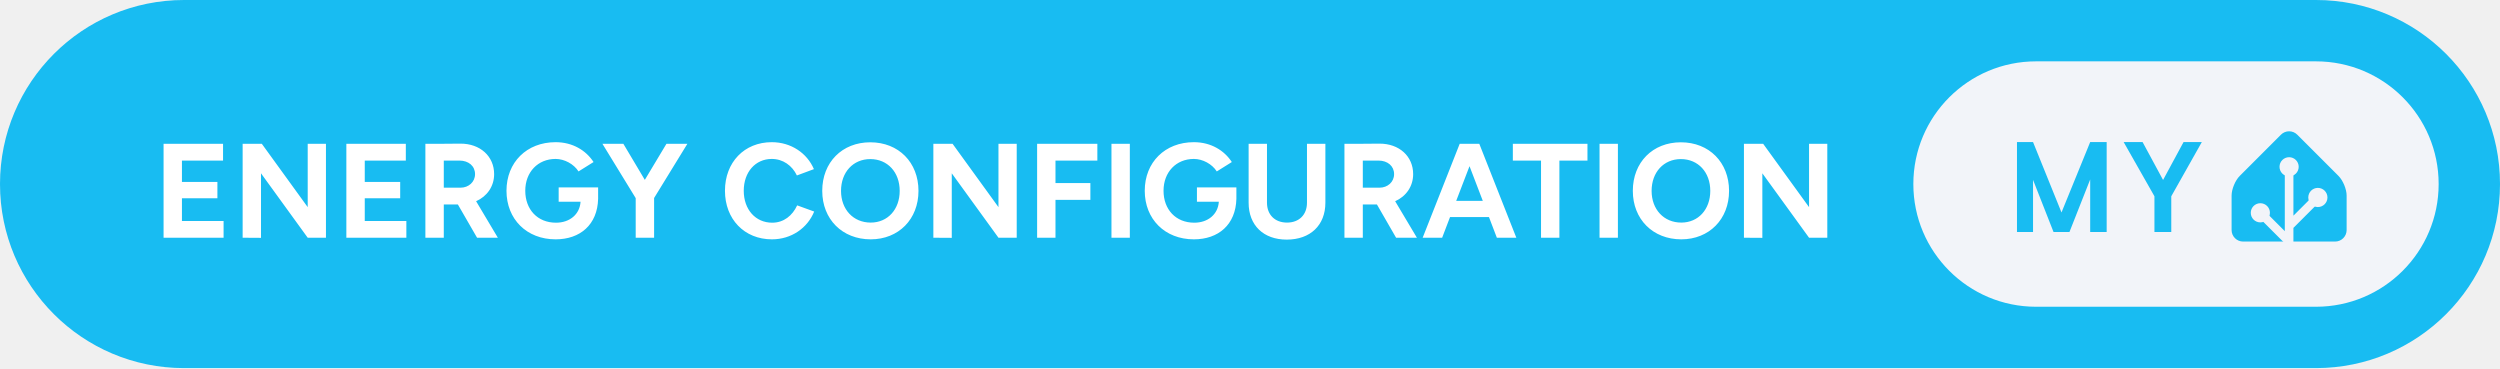
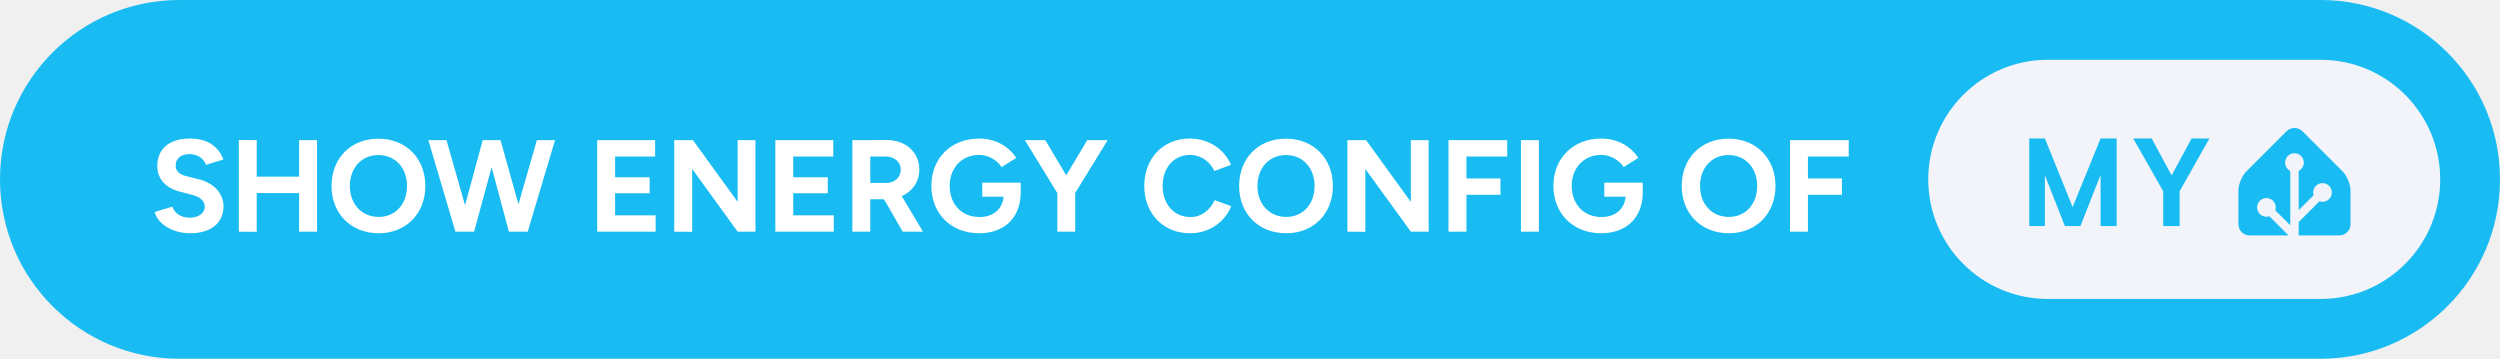
- <svg xmlns="http://www.w3.org/2000/svg" width="326" height="48" aria-label="Energy Configuration My Home Assistant" style="border-radius:24px" viewBox="0 0 652 96">
-   <rect width="652" height="96" fill="#18BCF2" rx="48" />
-   <path fill="#fff" d="M42.66 62h15.65v-4.37H47.45v-5.92h9.25v-4.27h-9.25v-5.56h10.72V37.5H42.66Zm20.62 0 4.79.03V45.2L80.25 62h4.76V37.5h-4.76v16.52L68.28 37.5h-5Zm27.05 0h15.65v-4.37H95.13v-5.92h9.24v-4.27h-9.24v-5.56h10.71V37.5H90.33Zm20.61 0h4.8v-8.68h3.67l5.01 8.68h5.42l-5.67-9.52c2.84-1.26 4.7-3.85 4.7-7.07 0-4.66-3.65-7.98-8.82-7.95l-4.87.04h-4.24Zm8.89-20.12c2.39 0 4.06 1.43 4.06 3.53 0 2.06-1.67 3.54-3.81 3.54h-4.34v-7.07Zm25.07 20.54c6.4 0 10.92-3.82 11.09-10.57v-2.97H145.7v3.74h5.71c-.21 3.29-2.84 5.46-6.41 5.46-4.83 0-8.01-3.46-8.01-8.33s3.29-8.3 7.91-8.3c2.31 0 4.76 1.33 5.98 3.26l3.92-2.45c-1.96-3.01-5.42-5.18-9.9-5.18-7.53 0-12.81 5.25-12.81 12.67s5.28 12.67 12.81 12.67Zm20.89-.42h4.8V51.64l8.68-14.14h-5.46l-5.64 9.41-5.6-9.41h-5.46l8.68 14.17Zm35.53.42c5.07 0 9.27-2.94 11.02-7.25l-4.44-1.61c-1.23 2.67-3.5 4.52-6.51 4.52-4.34 0-7.42-3.43-7.42-8.33 0-4.87 3.04-8.3 7.31-8.3 2.91 0 5.32 1.72 6.55 4.31l4.44-1.65c-1.78-4.16-5.95-7.03-10.99-7.03-7.17 0-12.21 5.25-12.21 12.67s5.07 12.67 12.25 12.67Zm25.76 0c7.28 0 12.46-5.25 12.46-12.64 0-7.42-5.18-12.67-12.57-12.67-7.35 0-12.53 5.22-12.53 12.67 0 7.39 5.22 12.64 12.64 12.64Zm0-4.37c-4.55 0-7.74-3.43-7.74-8.27 0-4.86 3.15-8.29 7.63-8.29 4.52 0 7.67 3.43 7.67 8.29 0 4.84-3.12 8.27-7.56 8.27ZM243.42 62l4.8.03V45.2L260.4 62h4.76V37.5h-4.76v16.52L248.43 37.5h-5.01Zm27.06 0h4.79v-9.87h9.1v-4.38h-9.1v-5.87h10.92V37.5h-15.71Zm19.39 0h4.79V37.5h-4.79Zm21.49.42c6.4 0 10.92-3.82 11.09-10.57v-2.97h-10.29v3.74h5.71c-.21 3.29-2.84 5.46-6.41 5.46-4.83 0-8.01-3.46-8.01-8.33s3.29-8.3 7.91-8.3c2.31 0 4.76 1.33 5.98 3.26l3.92-2.45c-1.96-3.01-5.42-5.18-9.9-5.18-7.53 0-12.81 5.25-12.81 12.67s5.28 12.67 12.81 12.67Zm14.28-9.56c0 5.88 3.85 9.63 9.94 9.63 6.16 0 10.08-3.75 10.08-9.63V37.5h-4.8v15.36c0 3.16-2.06 5.19-5.21 5.19s-5.22-2.03-5.22-5.19V37.5h-4.79ZM350.63 62h4.79v-8.68h3.68l5 8.68h5.43l-5.67-9.52c2.83-1.26 4.69-3.85 4.69-7.07 0-4.66-3.64-7.98-8.82-7.95l-4.87.04h-4.23Zm8.89-20.12c2.38 0 4.06 1.43 4.06 3.53 0 2.06-1.68 3.54-3.82 3.54h-4.34v-7.07ZM371.03 62h5.08l2.06-5.39h10.15l2.06 5.39h5.08l-9.66-24.5h-5.11Zm8.75-9.62 3.47-9.04 3.46 9.04ZM401.9 62h4.79V41.88h7.32V37.5h-19.46v4.38h7.35Zm15.26 0h4.79V37.5h-4.79Zm21.32.42c7.27 0 12.46-5.25 12.46-12.64 0-7.42-5.19-12.67-12.57-12.67-7.35 0-12.53 5.22-12.53 12.67 0 7.39 5.22 12.64 12.64 12.64Zm0-4.37c-4.55 0-7.74-3.43-7.74-8.27 0-4.86 3.15-8.29 7.63-8.29 4.51 0 7.67 3.43 7.67 8.29 0 4.84-3.12 8.27-7.56 8.27ZM454.82 62l4.8.03V45.2L471.8 62h4.76V37.5h-4.76v16.52L459.83 37.5h-5.01Z" />
-   <g style="transform:translate(155px,0)">
+ <svg xmlns="http://www.w3.org/2000/svg" width="334.5" height="48" aria-label="show Energy config of My Home Assistant" style="border-radius:24px" viewBox="0 0 669 96">
+   <rect width="669" height="96" fill="#18BCF2" rx="48" />
+   <path fill="#fff" d="M50.89 62.42c5.7 0 8.92-2.87 8.92-7.25 0-3.25-2.41-6.15-6.65-7.21l-3.22-.8c-1.82-.46-2.94-1.3-2.94-2.83 0-1.93 1.4-3.09 3.75-3.09 2.27 0 3.81 1.3 4.37 2.87l4.66-1.43c-1.3-3.43-4.2-5.6-8.89-5.6-5.61 0-8.79 2.73-8.79 7.35 0 3.64 2.45 5.95 6.06 6.86l3.18.84c2.17.53 3.46 1.61 3.46 3.15 0 1.78-1.71 3.01-4.19 2.98-2.35-.04-3.92-1.34-4.52-2.95l-4.69 1.41c.7 3.01 4.51 5.7 9.49 5.7ZM63.91 62l4.79.03V51.67h11.34V62h4.8V37.5h-4.8v9.77H68.7V37.5l-4.79-.04Zm37.45.42c7.28 0 12.46-5.25 12.46-12.64 0-7.42-5.18-12.67-12.57-12.67-7.35 0-12.53 5.22-12.53 12.67 0 7.39 5.22 12.64 12.64 12.64Zm0-4.37c-4.55 0-7.74-3.43-7.74-8.27 0-4.86 3.15-8.29 7.63-8.29 4.52 0 7.67 3.43 7.67 8.29 0 4.84-3.12 8.27-7.56 8.27ZM121.87 62h5l4.69-17.26L136.18 62h5.04l7.31-24.5h-4.86l-4.93 17.15-4.8-17.15h-4.76l-4.73 17.43-4.97-17.43h-4.86Zm37.94 0h15.64v-4.37H164.6v-5.92h9.24v-4.27h-9.24v-5.56h10.71V37.5h-15.5Zm20.61 0 4.8.03V45.2L197.4 62h4.76V37.5h-4.76v16.52L185.43 37.5h-5.01Zm27.06 0h15.64v-4.37h-10.85v-5.92h9.24v-4.27h-9.24v-5.56h10.71V37.5h-15.5Zm20.61 0h4.8v-8.68h3.67l5.01 8.68h5.42l-5.67-9.52c2.84-1.26 4.69-3.85 4.69-7.07 0-4.66-3.64-7.98-8.82-7.95l-4.86.04h-4.24Zm8.89-20.12c2.38 0 4.06 1.43 4.06 3.53 0 2.06-1.68 3.54-3.81 3.54h-4.34v-7.07Zm25.06 20.54c6.41 0 10.92-3.82 11.1-10.57v-2.97h-10.29v3.74h5.7c-.21 3.29-2.83 5.46-6.4 5.46-4.83 0-8.02-3.46-8.02-8.33s3.29-8.3 7.91-8.3c2.31 0 4.76 1.33 5.99 3.26l3.92-2.45c-1.96-3.01-5.43-5.18-9.91-5.18-7.52 0-12.81 5.25-12.81 12.67s5.29 12.67 12.81 12.67Zm20.9-.42h4.79V51.64l8.68-14.14h-5.46l-5.63 9.41-5.6-9.41h-5.46l8.68 14.17Zm35.52.42c5.08 0 9.28-2.94 11.03-7.25l-4.45-1.61c-1.23 2.67-3.5 4.52-6.51 4.52-4.34 0-7.42-3.43-7.42-8.33 0-4.87 3.05-8.3 7.32-8.3 2.9 0 5.32 1.72 6.54 4.31l4.45-1.65c-1.79-4.16-5.95-7.03-10.99-7.03-7.18 0-12.22 5.25-12.22 12.67s5.08 12.67 12.25 12.67Zm25.76 0c7.28 0 12.46-5.25 12.46-12.64 0-7.42-5.18-12.67-12.56-12.67-7.36 0-12.53 5.22-12.53 12.67 0 7.39 5.21 12.64 12.63 12.64Zm0-4.37c-4.55 0-7.73-3.43-7.73-8.27 0-4.86 3.14-8.29 7.63-8.29 4.51 0 7.66 3.43 7.66 8.29 0 4.84-3.11 8.27-7.56 8.27ZM360.57 62l4.79.03V45.2L377.54 62h4.76V37.5h-4.76v16.52L365.57 37.5h-5Zm27.05 0h4.8v-9.87h9.1v-4.38h-9.1v-5.87h10.92V37.5h-15.72Zm19.39 0h4.8V37.5h-4.8Zm21.49.42c6.41 0 10.92-3.82 11.1-10.57v-2.97h-10.29v3.74h5.7c-.21 3.29-2.83 5.46-6.4 5.46-4.83 0-8.02-3.46-8.02-8.33s3.29-8.3 7.91-8.3c2.31 0 4.76 1.33 5.99 3.26l3.92-2.45c-1.96-3.01-5.43-5.18-9.91-5.18-7.52 0-12.81 5.25-12.81 12.67s5.29 12.67 12.81 12.67Zm34.16 0c7.28 0 12.46-5.25 12.46-12.64 0-7.42-5.18-12.67-12.56-12.67-7.36 0-12.53 5.22-12.53 12.67 0 7.39 5.21 12.64 12.63 12.64Zm0-4.37c-4.55 0-7.73-3.43-7.73-8.27 0-4.86 3.14-8.29 7.63-8.29 4.51 0 7.66 3.43 7.66 8.29 0 4.84-3.11 8.27-7.56 8.27ZM479.01 62h4.79v-9.87h9.1v-4.38h-9.1v-5.87h10.92V37.5h-15.71Z" />
+   <g style="transform:translate(172px,0)">
    <rect width="137" height="64" x="344" y="16" fill="#F2F4F9" rx="32" />
    <path fill="#18BCF2" d="M394.419 37.047V60.5h-4.297V46.797L384.716 60.5h-4.157l-5.343-13.594V60.5h-4.188V37.047h4.188l7.422 18.36 7.484-18.36h4.297Zm9.365 0 5.344 9.89 5.344-9.89h4.766l-7.969 14.14V60.5h-4.391v-9.313l-8.031-14.14h4.937ZM457 60c0 1.65-1.35 3-3 3h-24c-1.65 0-3-1.35-3-3v-9c0-1.65.95-3.95 2.12-5.12l10.76-10.76a3 3 0 0 1 4.24 0l10.76 10.76c1.17 1.17 2.12 3.47 2.12 5.12v9Z" />
    <path fill="#F2F4F9" stroke="#F2F4F9" d="M442 45.5a2 2 0 1 0 0-4 2 2 0 0 0 0 4Z" />
    <path fill="#F2F4F9" stroke="#F2F4F9" stroke-miterlimit="10" d="M449.5 53.5a2 2 0 1 0 0-4 2 2 0 0 0 0 4ZM434.5 57.5a2 2 0 1 0 0-4 2 2 0 0 0 0 4Z" />
    <path fill="none" stroke="#F2F4F9" stroke-miterlimit="10" stroke-width="2.25" d="M442 43.48V63l-7.5-7.5M449.5 51.46l-7.41 7.41" />
  </g>
</svg>
